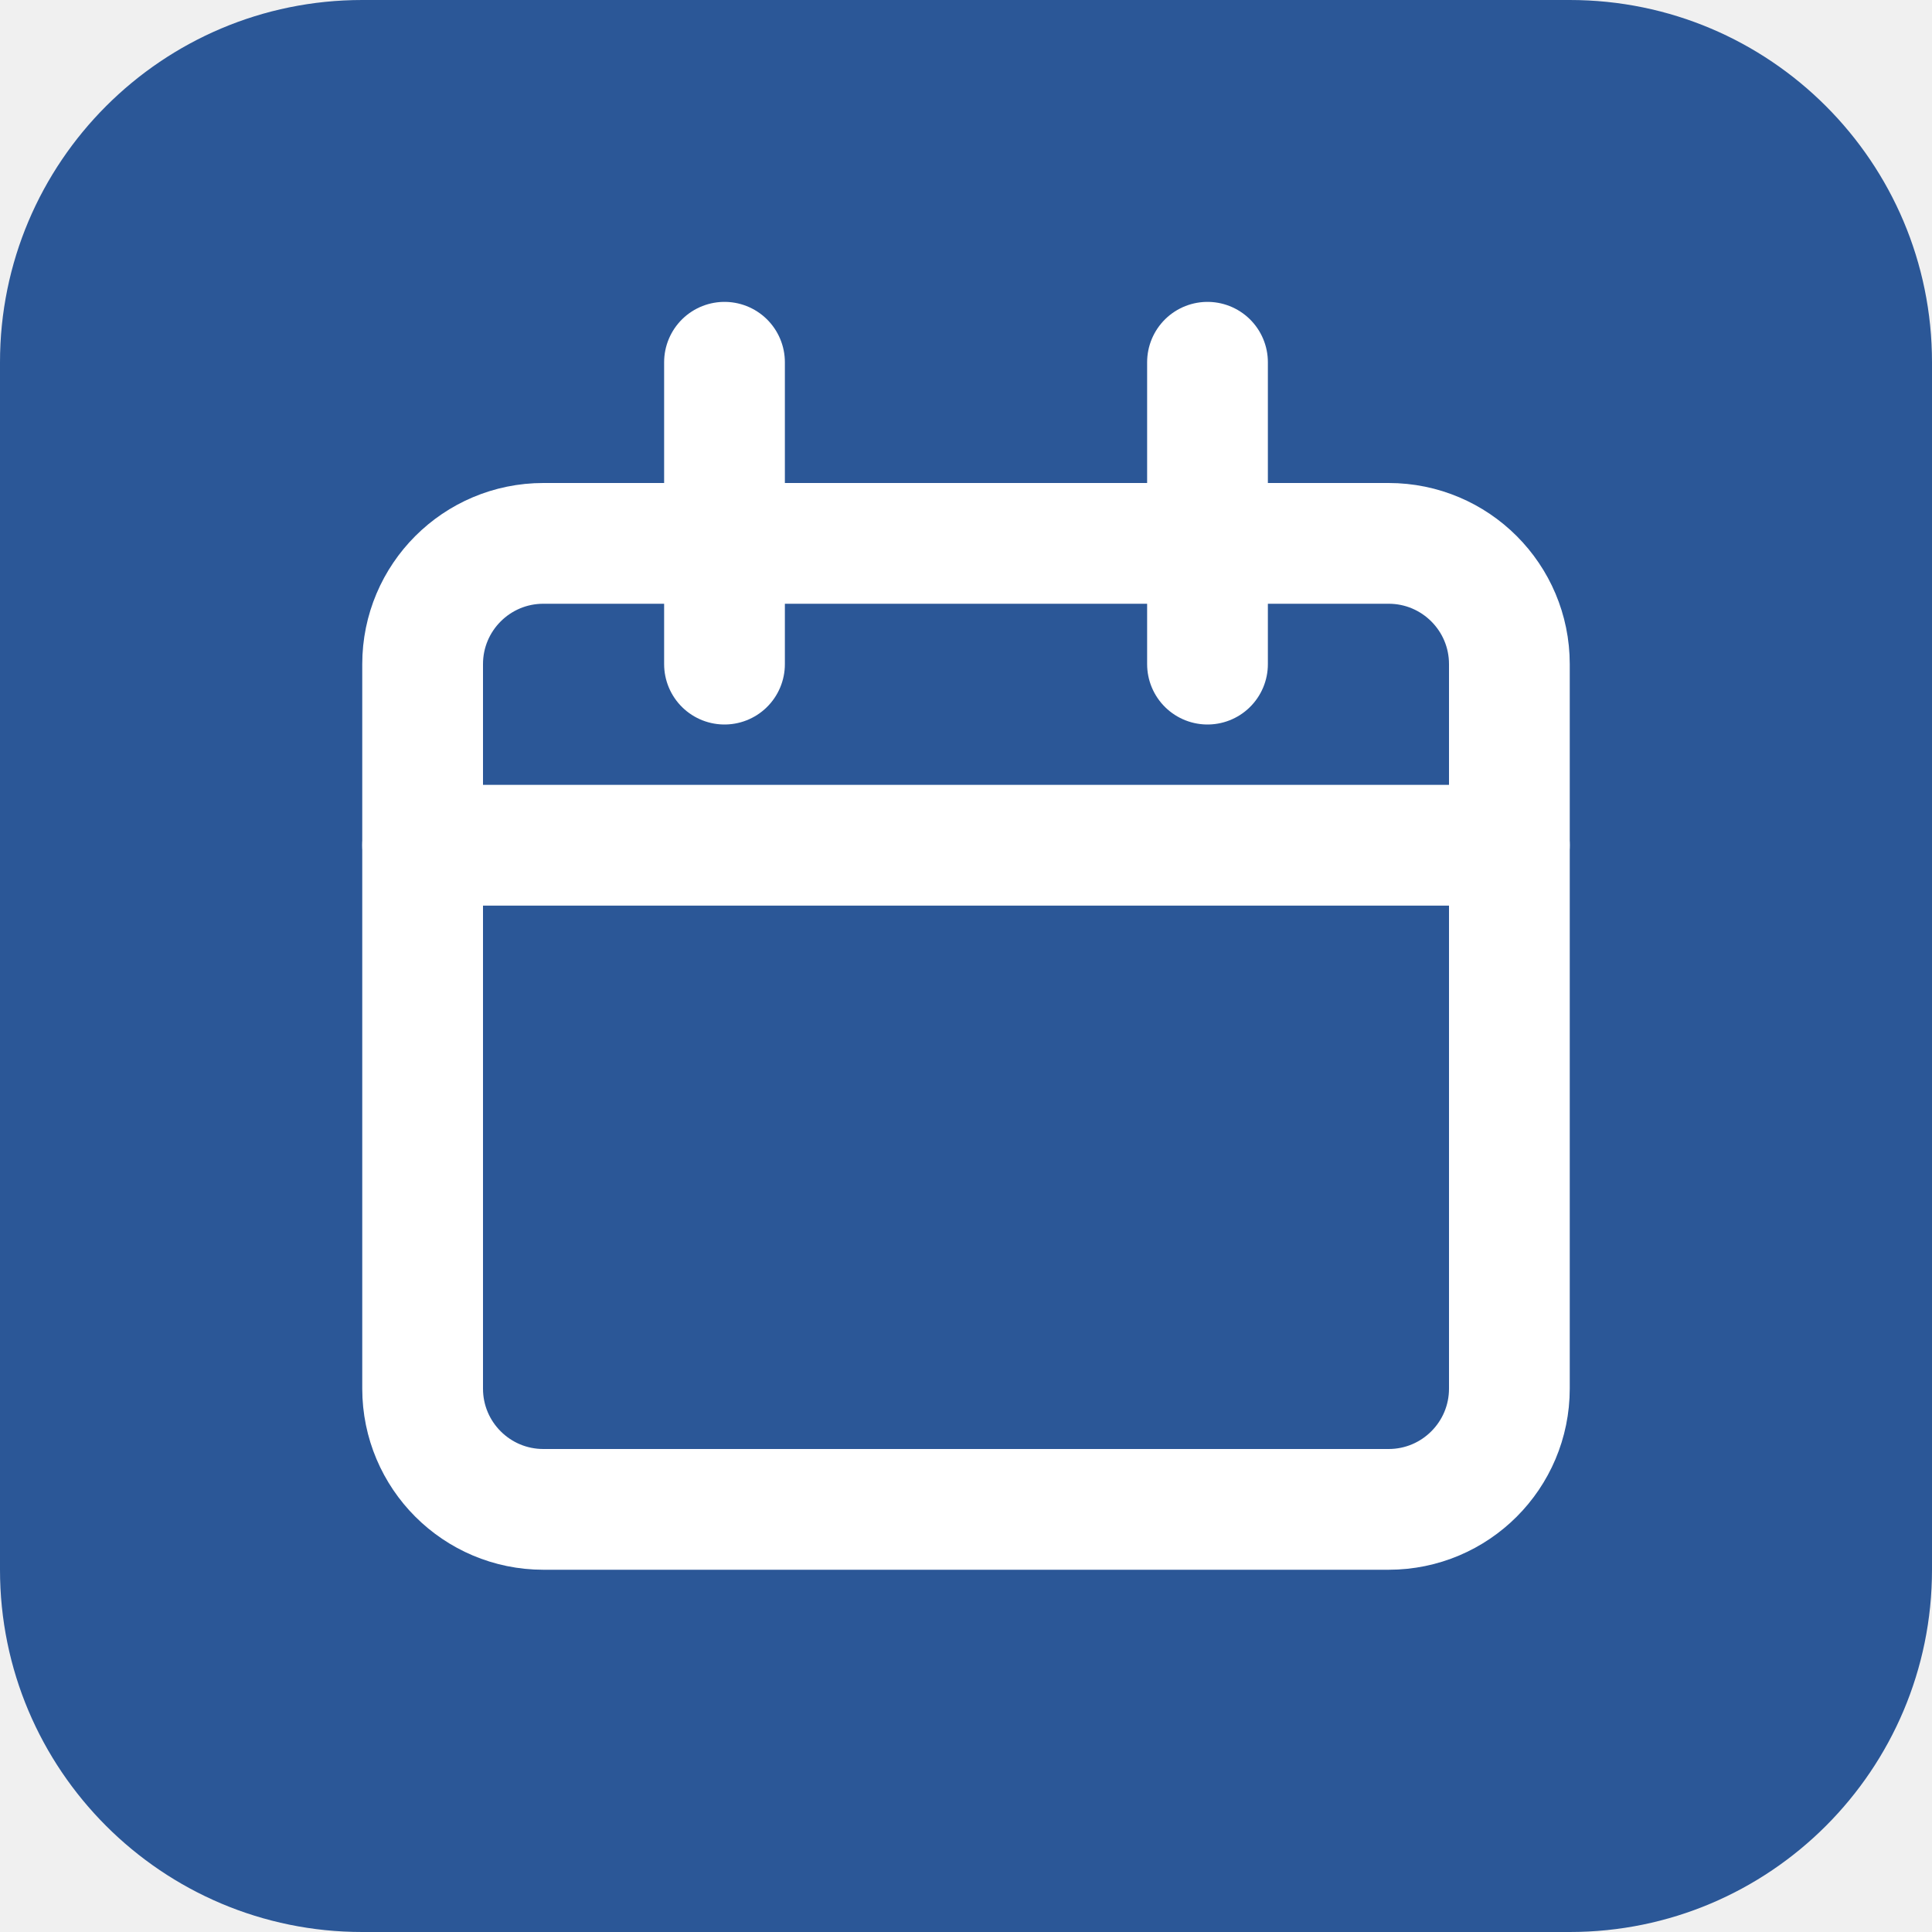
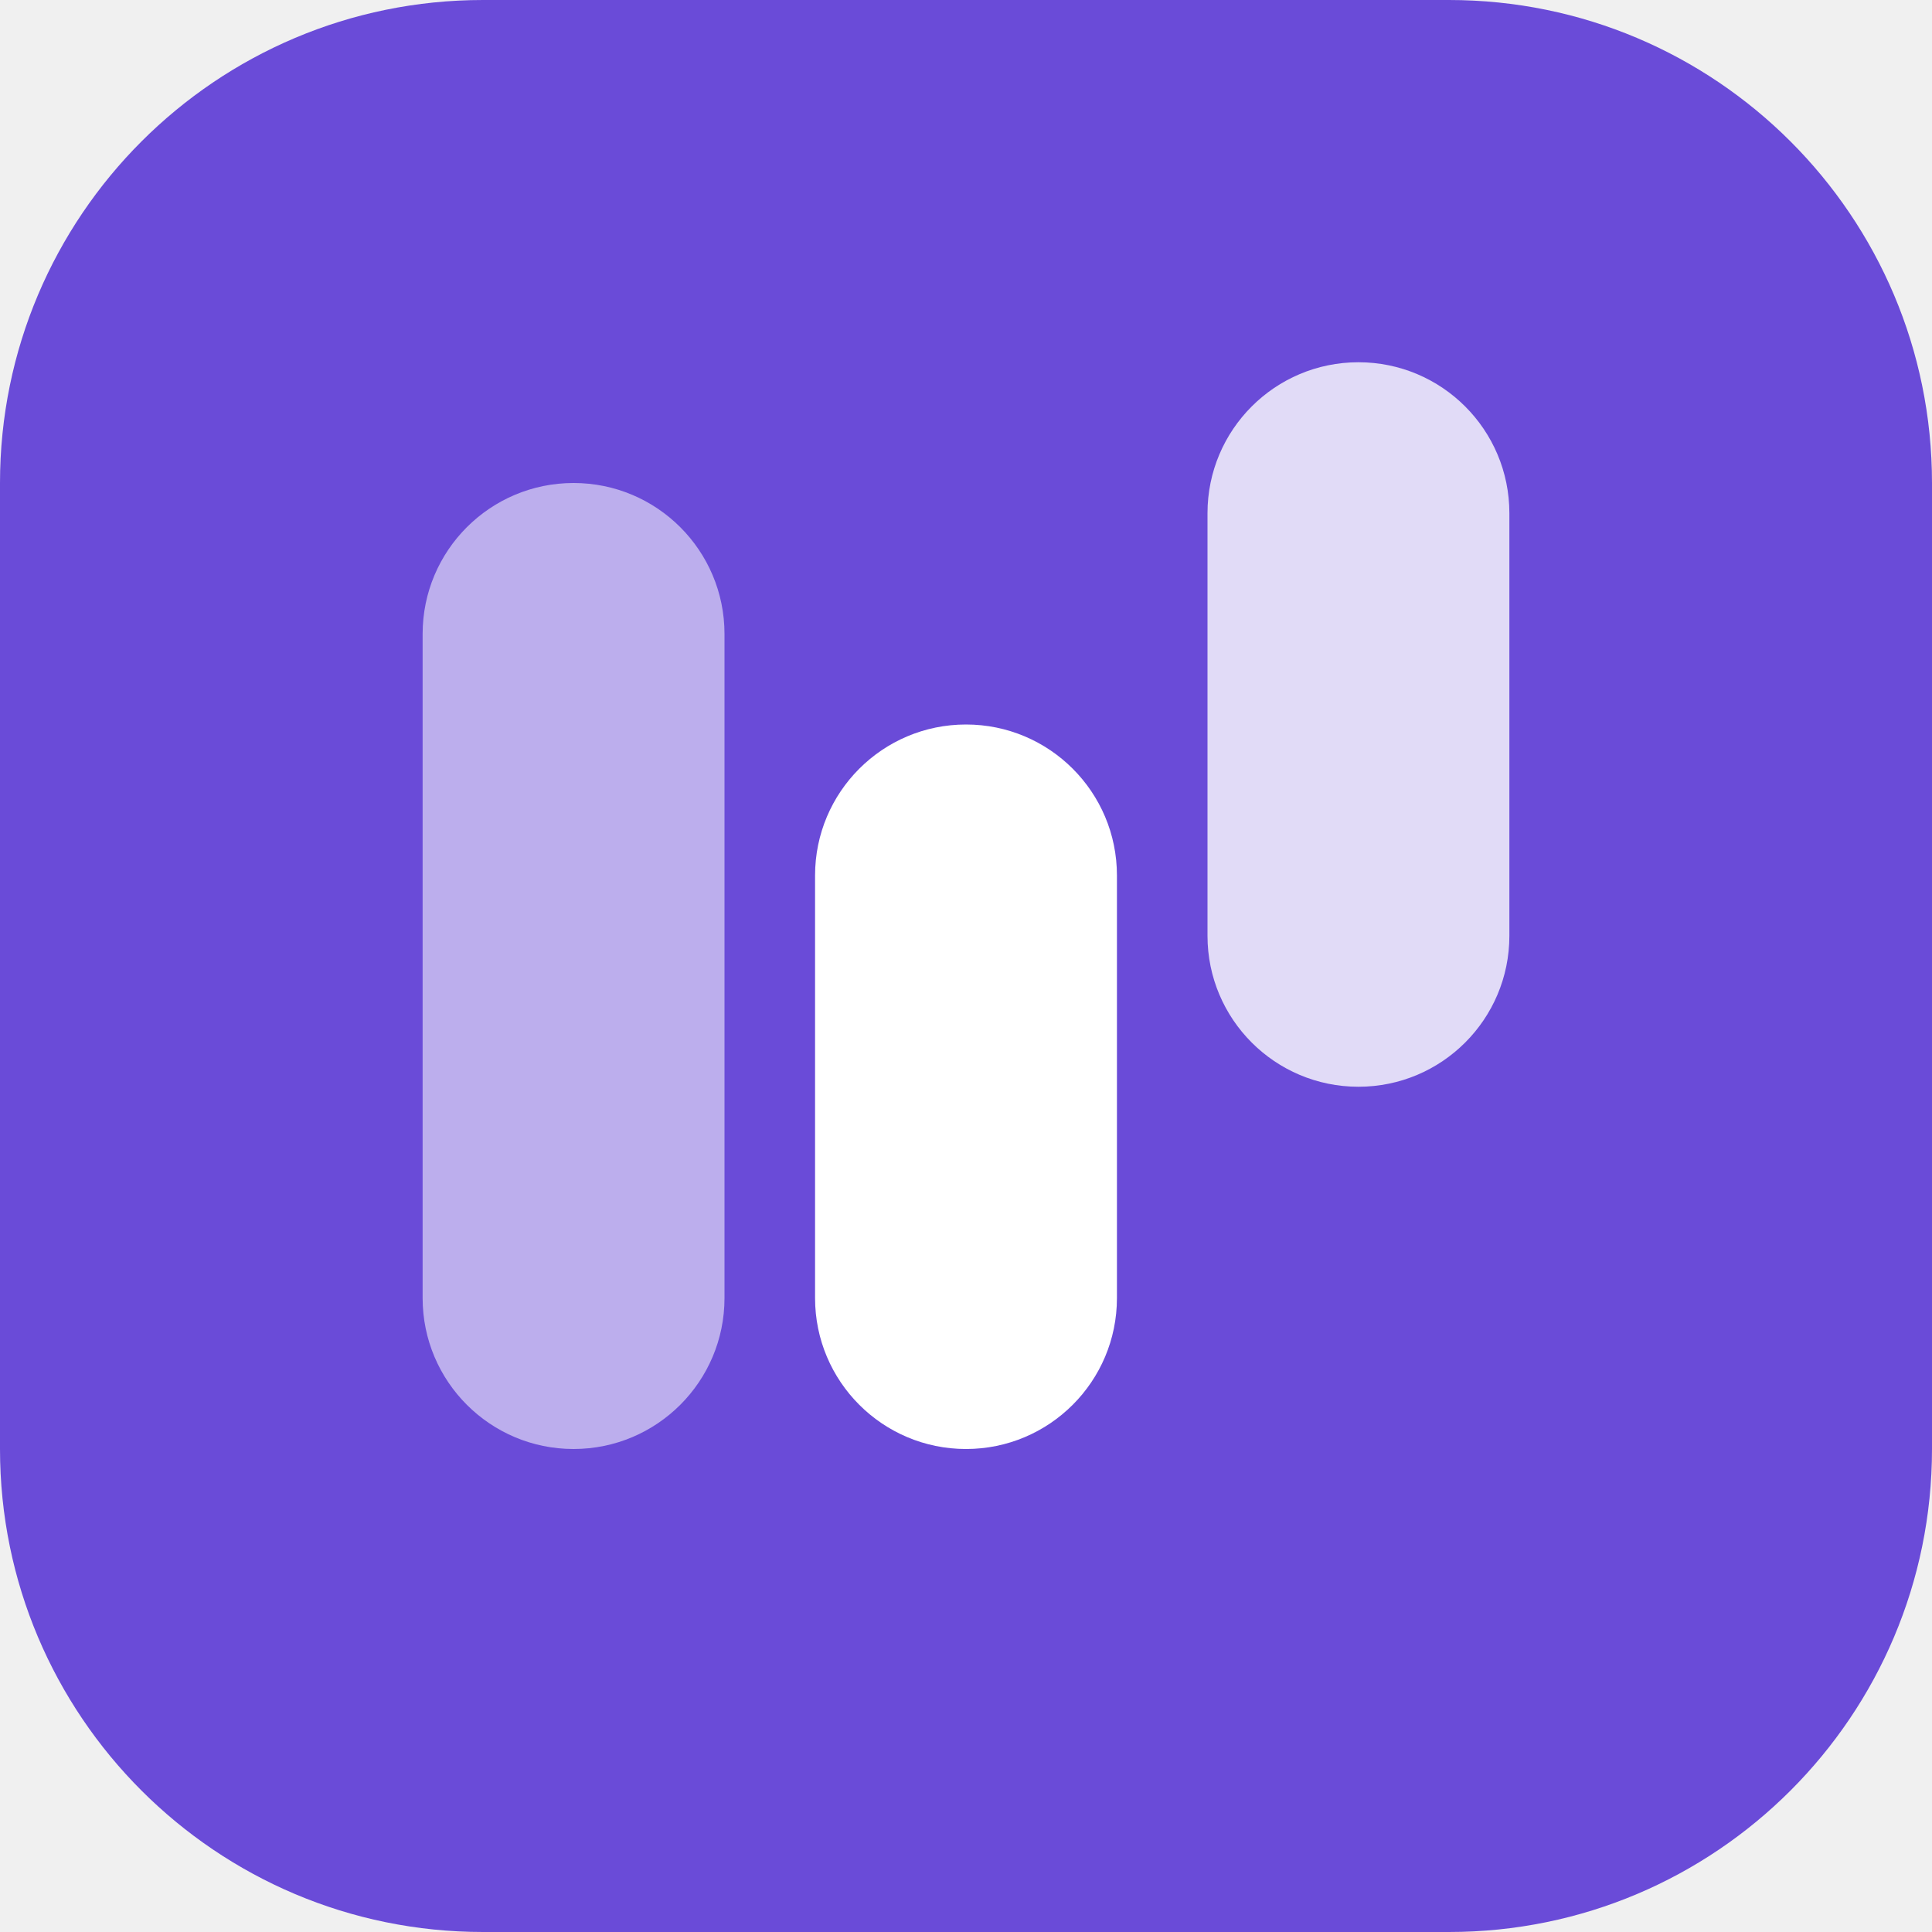
<svg xmlns="http://www.w3.org/2000/svg" viewBox="0 0 32 32">
-   <rect width="32" height="32" rx="6" fill="#2b5797" />
-   <rect x="7" y="9" width="18" height="16" rx="2" fill="none" stroke="#fff" stroke-width="2" />
-   <path d="M7 14h18M12 6v5M20 6v5" stroke="#fff" stroke-width="2" stroke-linecap="round" />
+   <rect width="32" height="32" rx="8" fill="#6a4bd8" />
+   <rect x="7" y="8" width="5" height="16" rx="2.5" fill="#fff" opacity=".55" />
+   <rect x="13.5" y="12" width="5" height="12" rx="2.5" fill="#fff" />
+   <rect x="20" y="6" width="5" height="12" rx="2.5" fill="#fff" opacity=".8" />
</svg>
